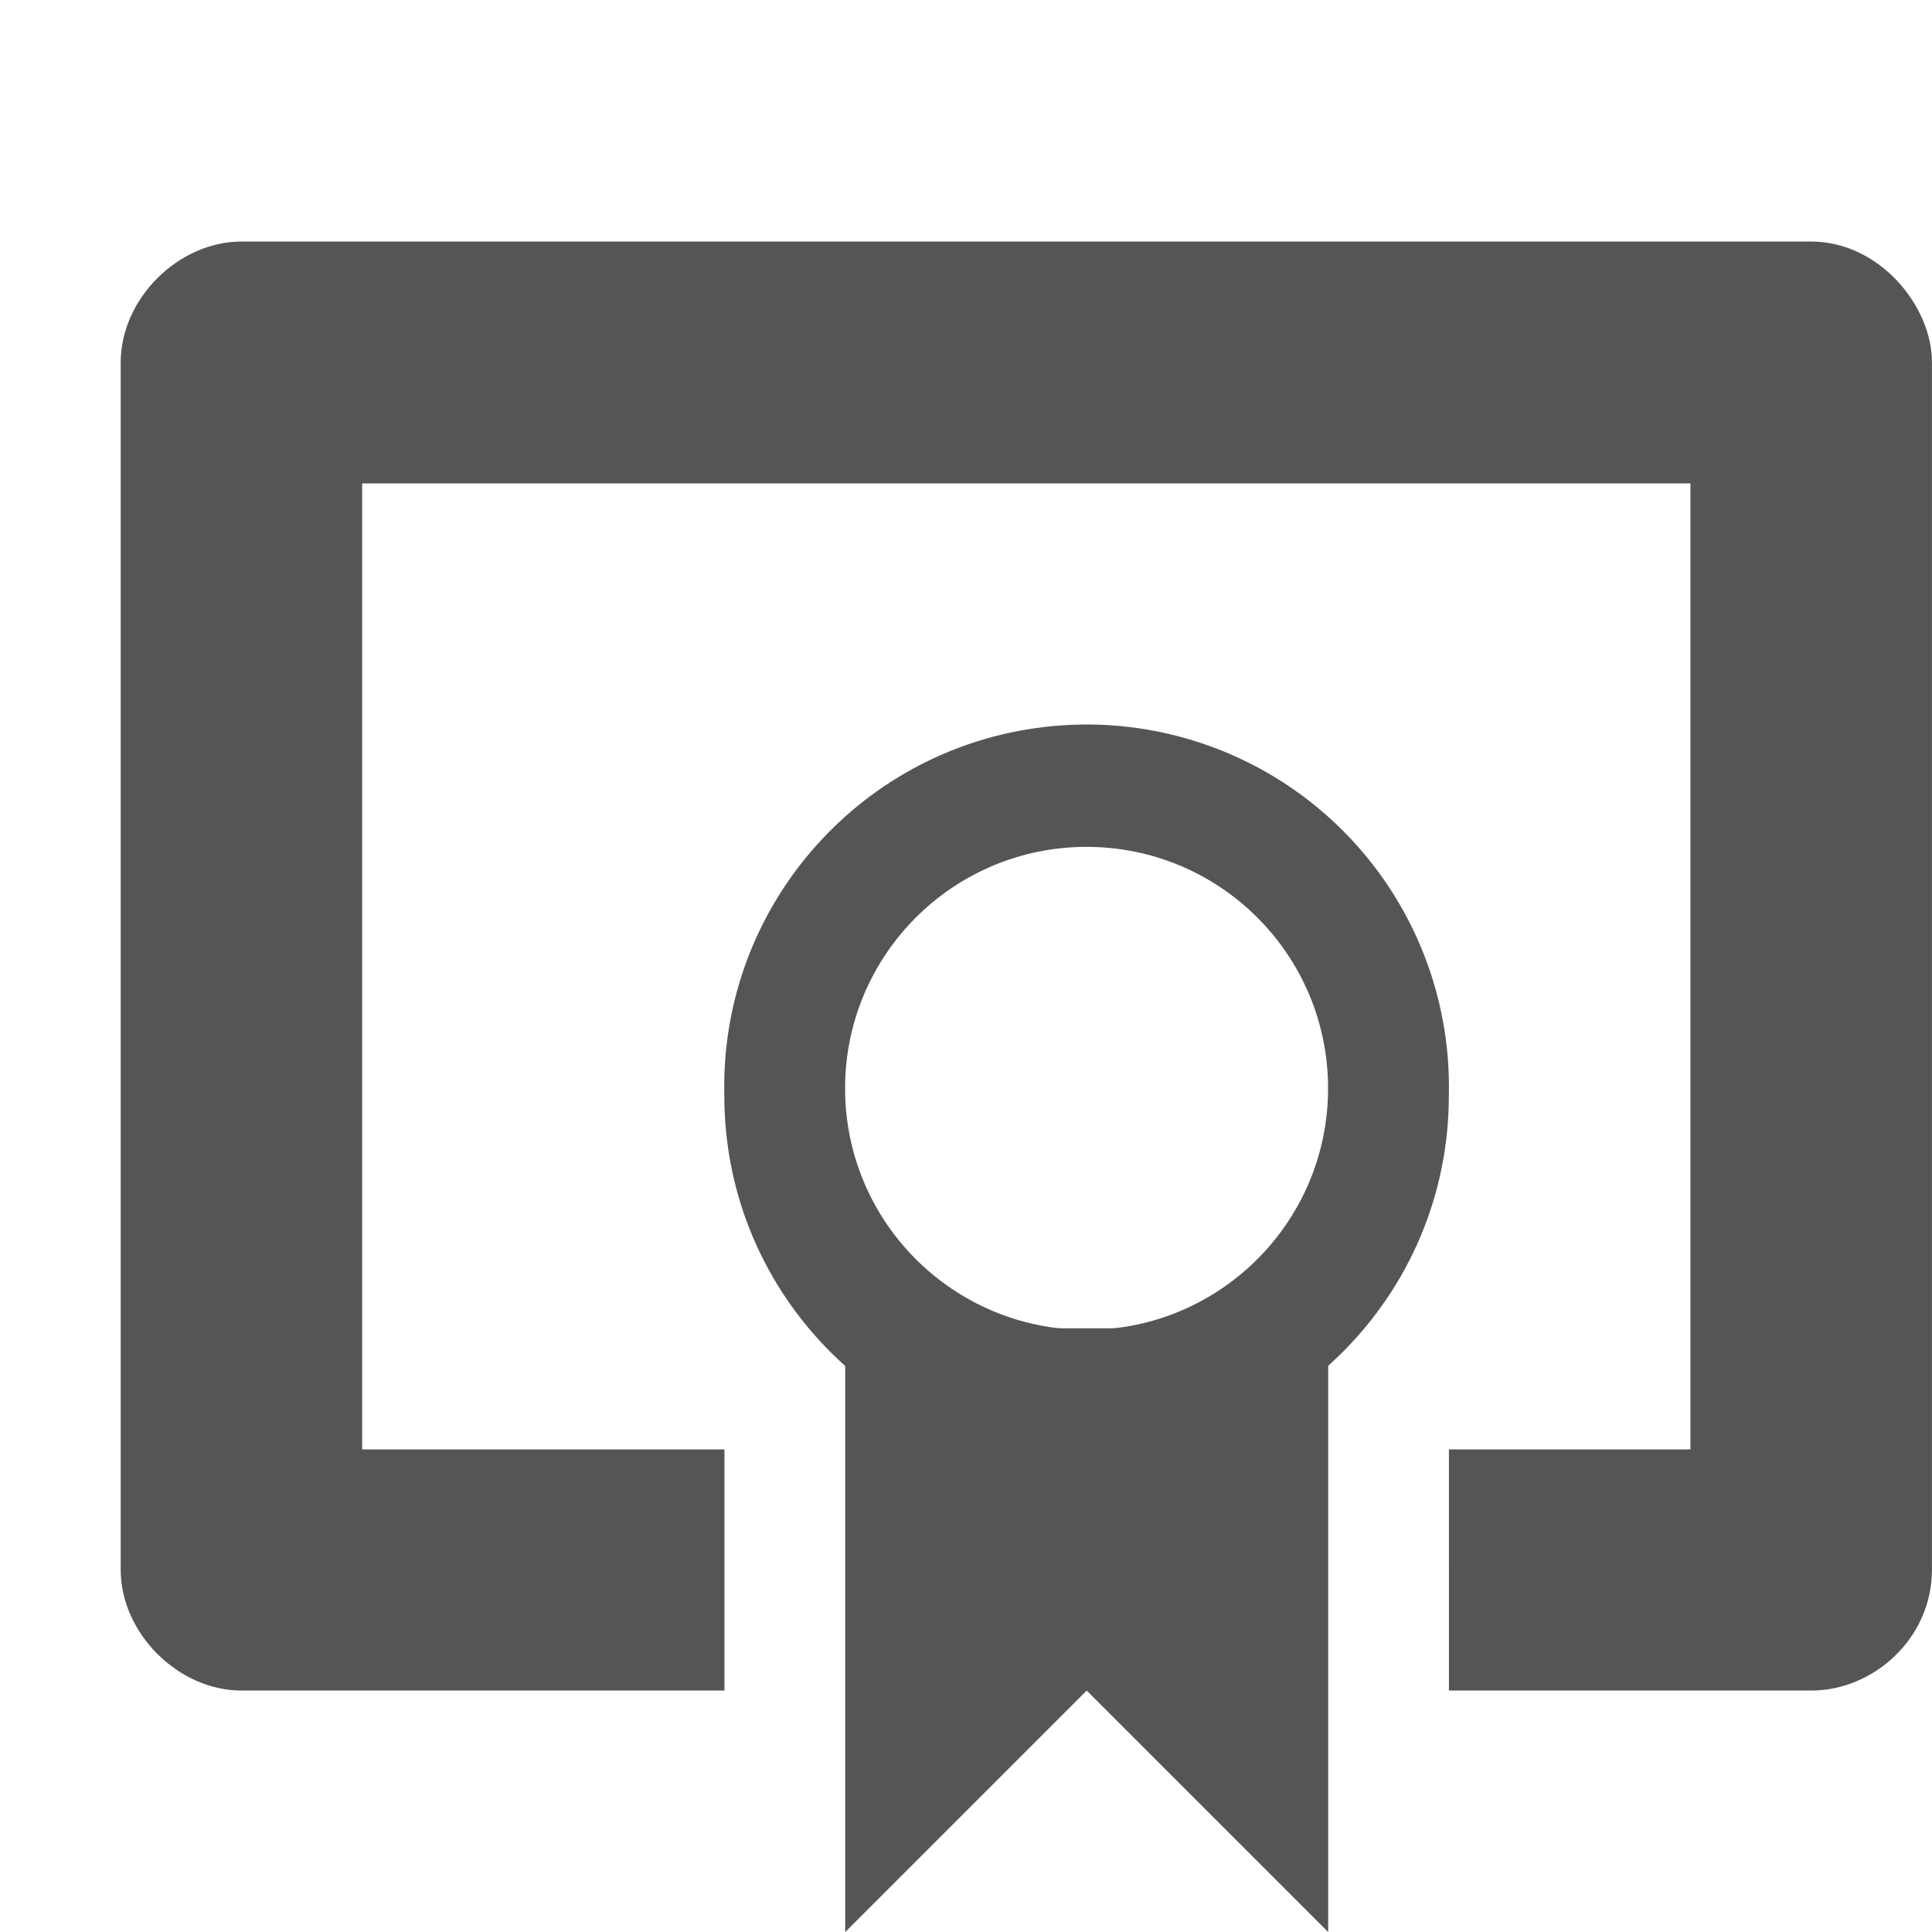
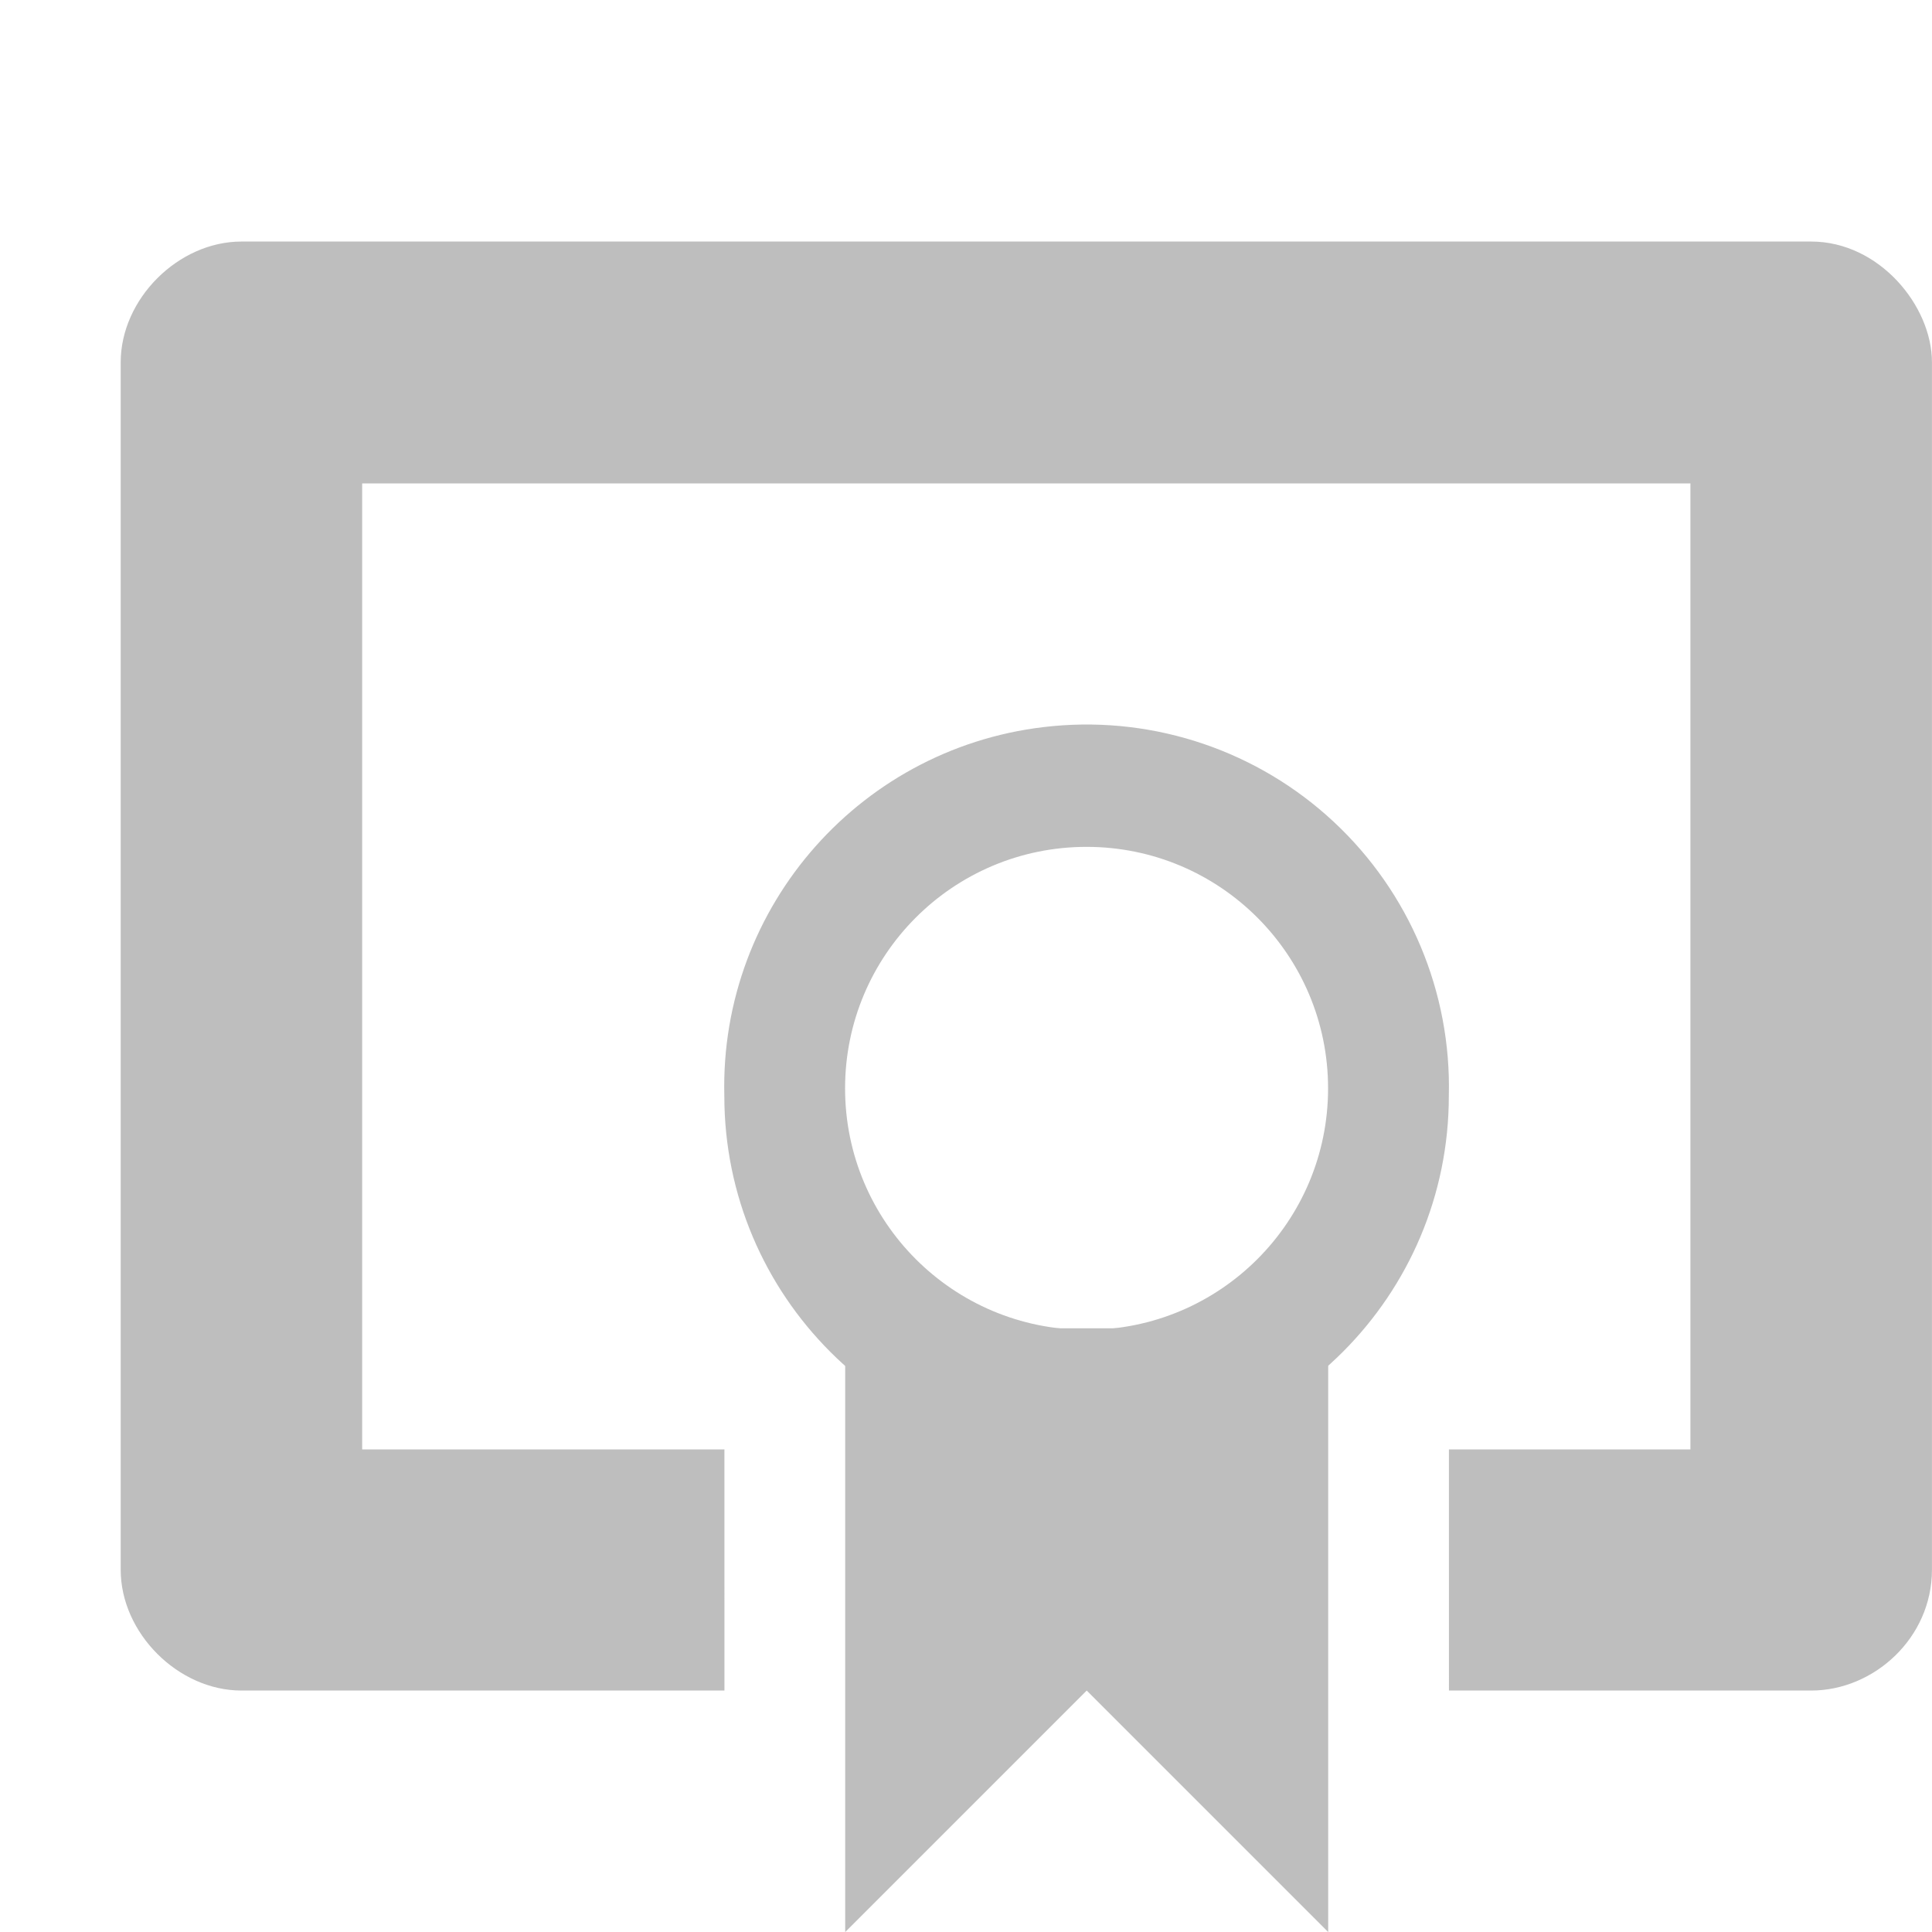
<svg xmlns="http://www.w3.org/2000/svg" xmlns:ns1="http://www.openswatchbook.org/uri/2009/osb" height="16" id="svg7384" style="enable-background:new" version="1.1" width="16">
  <defs id="defs7386">
    <linearGradient id="linearGradient5606" ns1:paint="solid">
      <stop id="stop5608" offset="0" style="stop-color:#000000;stop-opacity:1;" />
    </linearGradient>
    <filter color-interpolation-filters="sRGB" id="filter7554">
      <feBlend id="feBlend7556" in2="BackgroundImage" mode="darken" />
    </filter>
  </defs>
  <g id="layer9" style="display:inline" transform="translate(-725.0004,307.0034)" />
  <g id="layer10" style="display:inline;filter:url(#filter7554)" transform="translate(-725.0004,307.0034)" />
  <g id="layer1" style="display:inline" transform="translate(-484.0002,-309.9966)" />
  <g id="layer14" style="display:inline" transform="translate(-725.0004,307.0034)">
-     <path d="m 727,-305.003 c -0.524,5e-5 -1,0.476 -1,1 l 0,10 c 5e-5,0.524 0.476,1 1,1 l 4,0 -2e-4,-1.997 -3,0 0,-8 11,0 0,8 -2,0 2e-4,1.997 3,0 c 0.519,0 1,-0.435 1,-1 l 0,-10 c 7.5e-4,-0.467 -0.437,-1 -1,-1 z" id="path1234-2" style="fill:#555555;fill-opacity:1;stroke:none" />
-     <path d="m 733.718,-300.99 a 3,3 0 0 0 -2.719,3.062 3,3 0 0 0 6,0 3,3 0 0 0 -3.281,-3.062 z m 0.281,1 c 1.105,0 2,0.895 2,2 0,1.105 -0.895,2 -2,2 -1.105,0 -2,-0.895 -2,-2 0,-1.105 0.895,-2 2,-2 z" id="path4136-5" style="fill:#555555;fill-opacity:1;fill-rule:nonzero;stroke:none" />
-     <path d="m 732,-296.003 0,5 1.2e-4,2e-5 2,-2 2,2 -1.3e-4,-2e-5 0,-5" id="path3655-4-1" style="fill:#555555;fill-opacity:1;fill-rule:evenodd;stroke:none" />
+     <path d="m 727,-305.003 c -0.524,5e-5 -1,0.476 -1,1 l 0,10 c 5e-5,0.524 0.476,1 1,1 l 4,0 -2e-4,-1.997 -3,0 0,-8 11,0 0,8 -2,0 2e-4,1.997 3,0 c 0.519,0 1,-0.435 1,-1 l 0,-10 c 7.5e-4,-0.467 -0.437,-1 -1,-1 z" id="path1234-2" style="fill:#bebebe;fill-opacity:1;stroke:none" />
+     <path d="m 733.718,-300.99 a 3,3 0 0 0 -2.719,3.062 3,3 0 0 0 6,0 3,3 0 0 0 -3.281,-3.062 z m 0.281,1 c 1.105,0 2,0.895 2,2 0,1.105 -0.895,2 -2,2 -1.105,0 -2,-0.895 -2,-2 0,-1.105 0.895,-2 2,-2 z" id="path4136-5" style="fill:#bebebe;fill-opacity:1;fill-rule:nonzero;stroke:none" />
+     <path d="m 732,-296.003 0,5 1.2e-4,2e-5 2,-2 2,2 -1.3e-4,-2e-5 0,-5" id="path3655-4-1" style="fill:#bebebe;fill-opacity:1;fill-rule:evenodd;stroke:none" />
  </g>
  <g id="layer15" style="display:inline" transform="translate(-725.0004,307.0034)" />
  <g id="g71291" style="display:inline" transform="translate(-725.0004,307.0034)" />
  <g id="layer2" style="display:inline" transform="translate(-484.0002,-159.9966)" />
  <g id="g6058" style="display:inline" transform="translate(-484.0002,-159.9966)" />
  <g id="layer12" style="display:inline" transform="translate(-725.0004,307.0034)" />
</svg>
